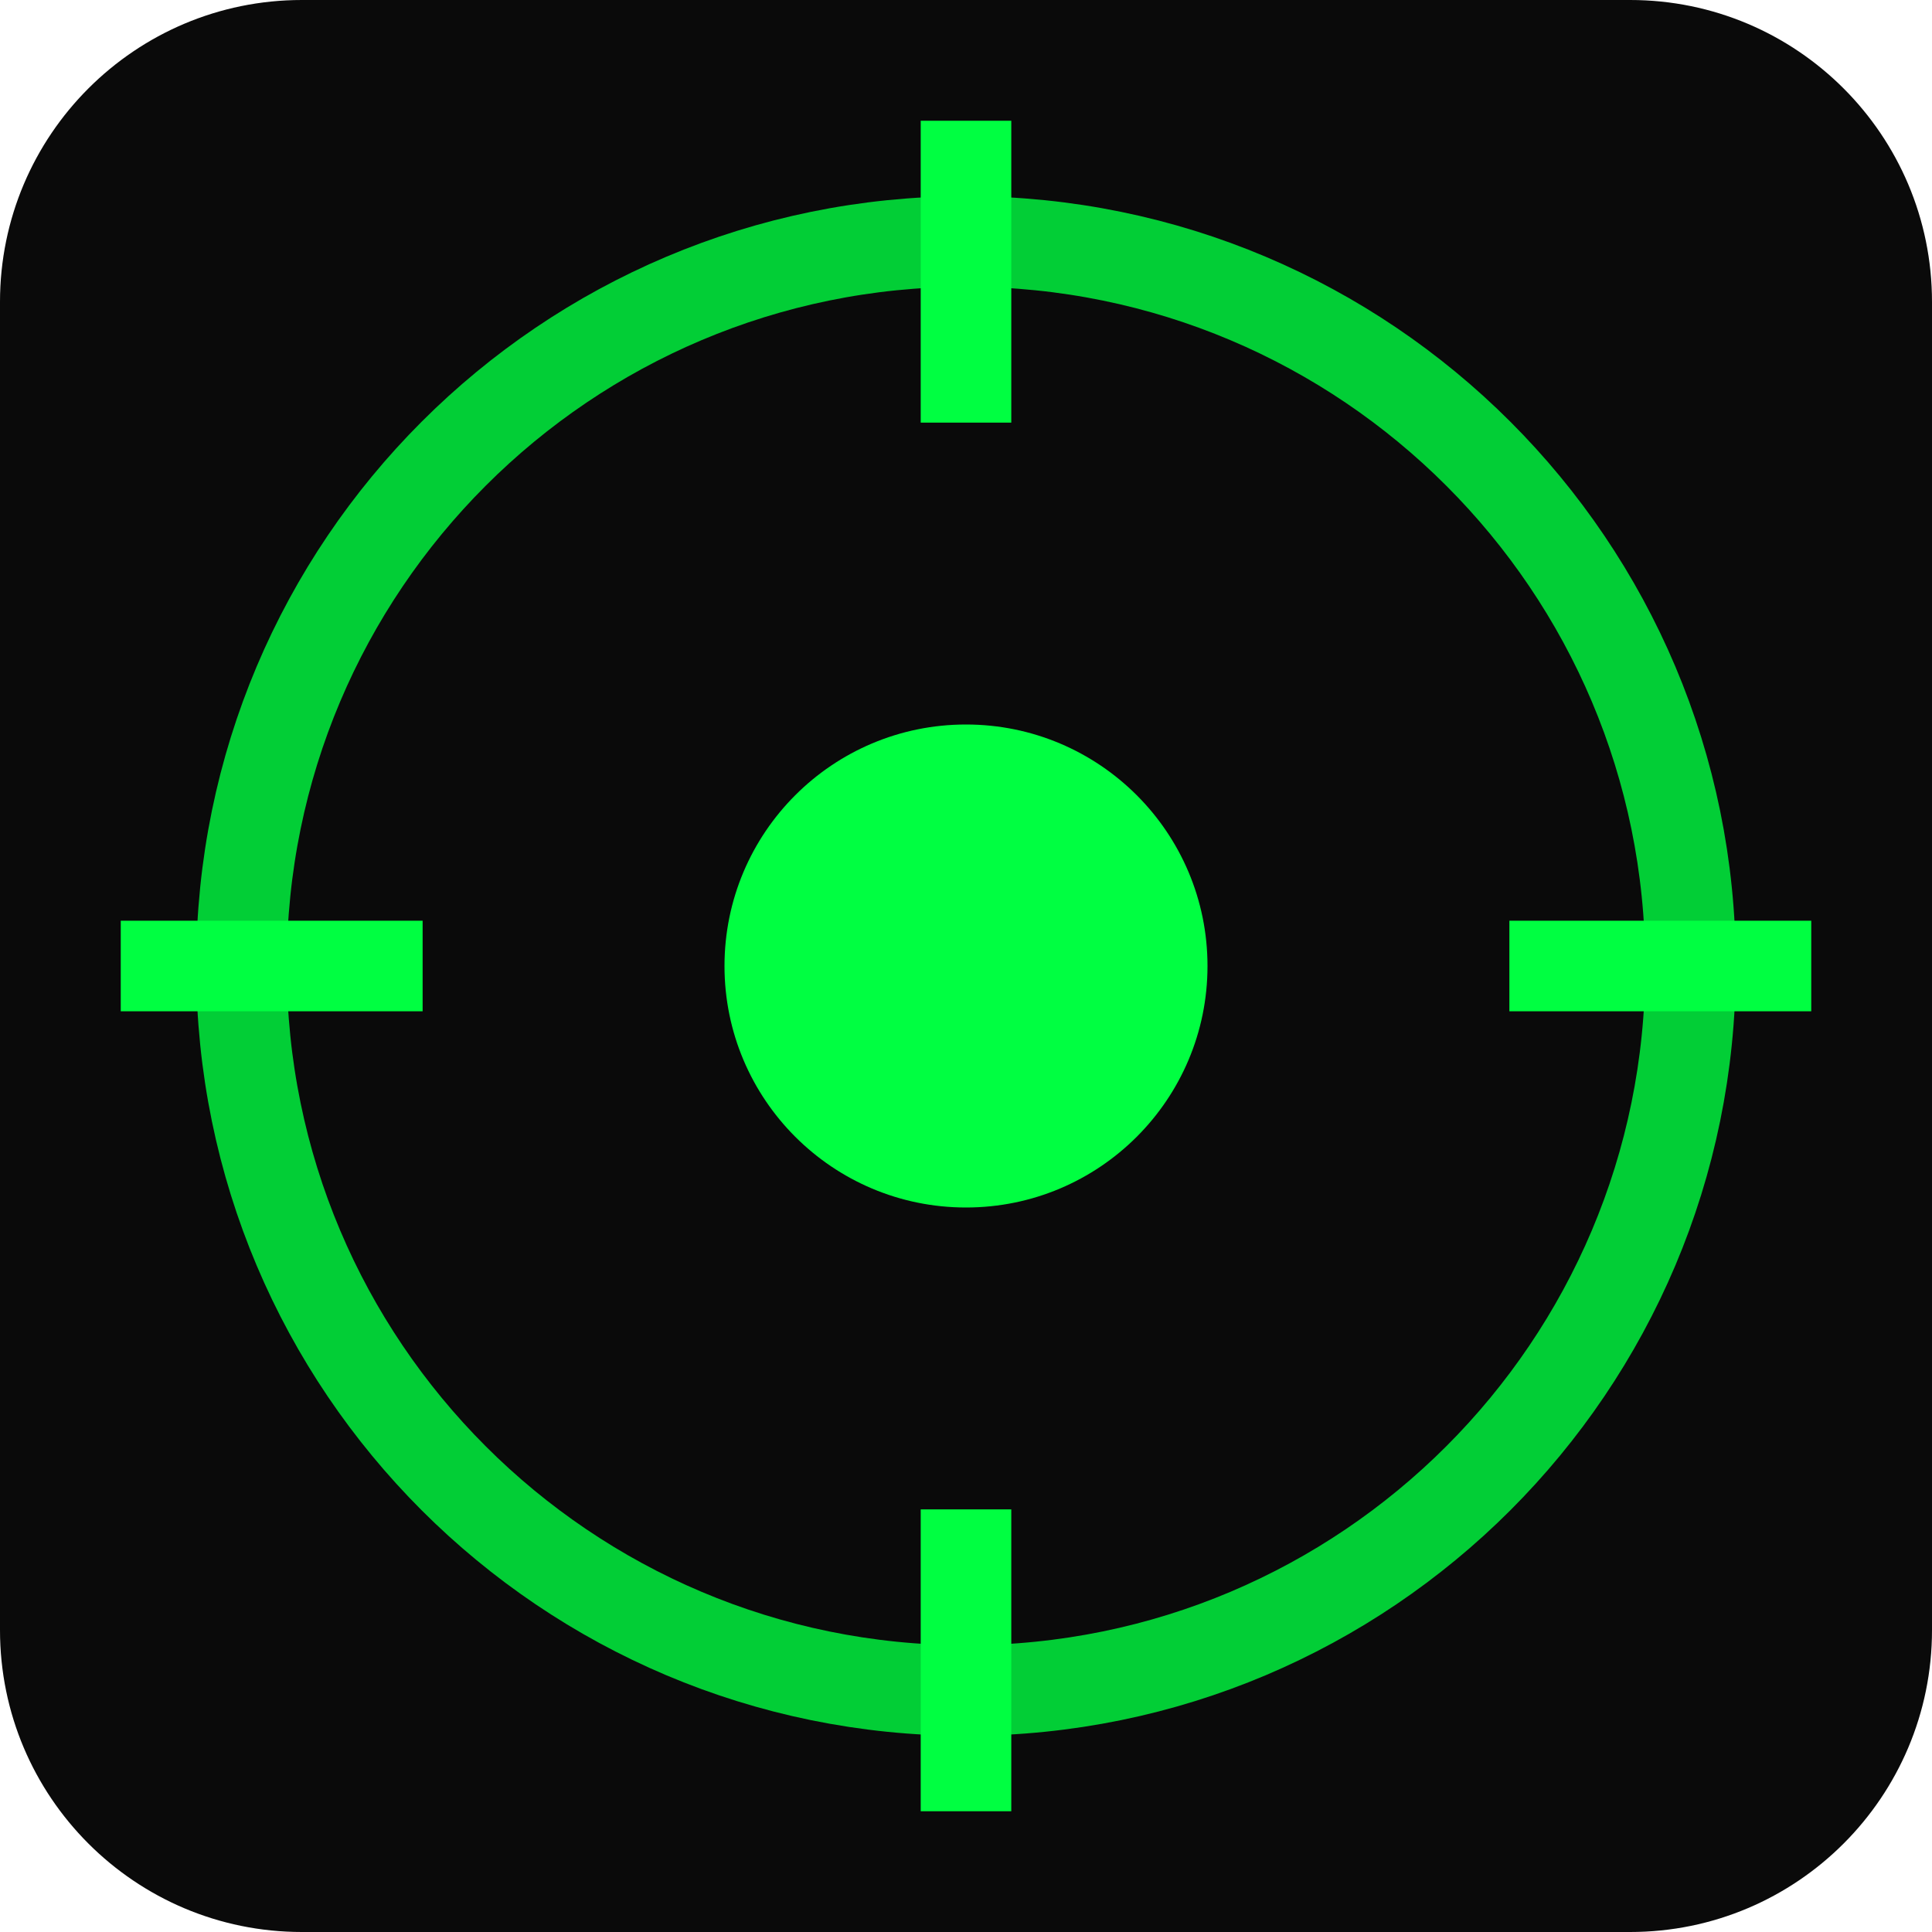
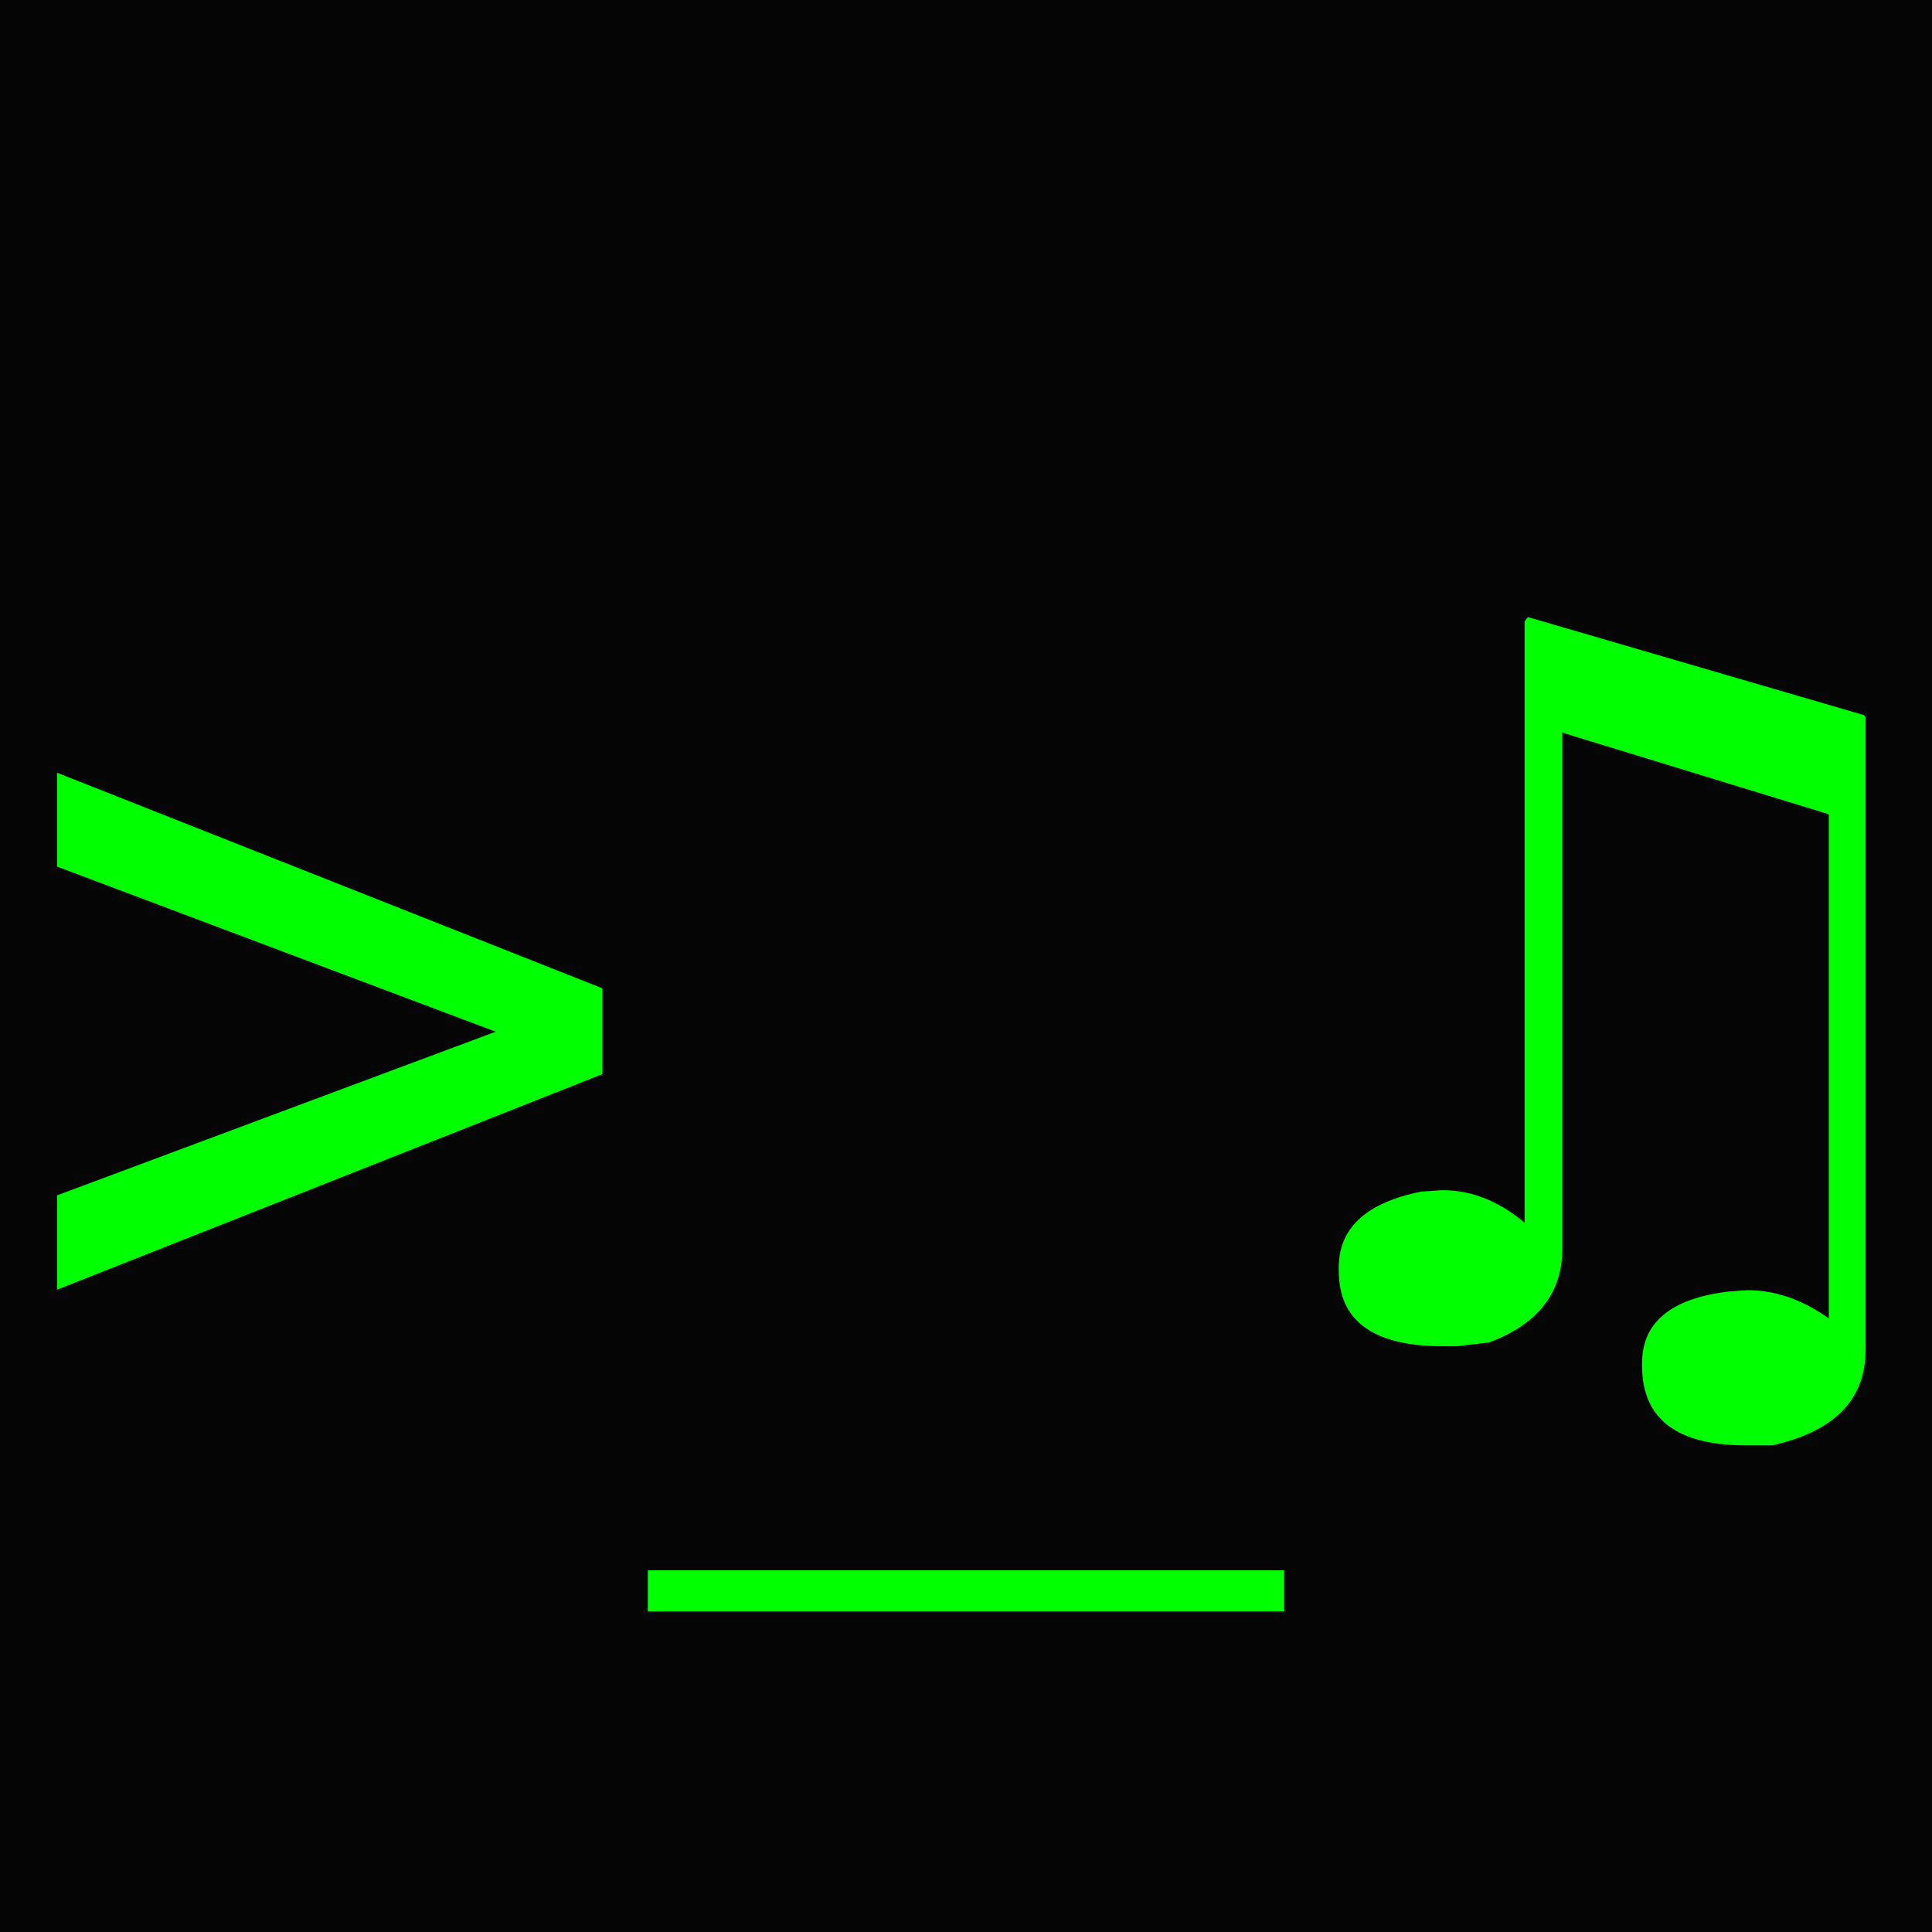
<svg xmlns="http://www.w3.org/2000/svg" viewBox="0 0 64 64">
-   <rect width="64" height="64" fill="#0a0a0a" rx="10" />
-   <circle cx="32" cy="32" r="24" stroke="#00ff41" stroke-width="3" fill="none" opacity="0.8" />
-   <circle cx="32" cy="32" r="8" fill="#00ff41" />
-   <line x1="32" y1="4" x2="32" y2="14" stroke="#00ff41" stroke-width="3" />
-   <line x1="32" y1="50" x2="32" y2="60" stroke="#00ff41" stroke-width="3" />
-   <line x1="4" y1="32" x2="14" y2="32" stroke="#00ff41" stroke-width="3" />
-   <line x1="50" y1="32" x2="60" y2="32" stroke="#00ff41" stroke-width="3" />
+   <rect width="64" height="64" fill="#050505" />
+   <text x="50%" y="55%" font-family="monospace" font-size="35" fill="#0f0" text-anchor="middle" dominant-baseline="middle">&gt;_♫</text>
</svg>
